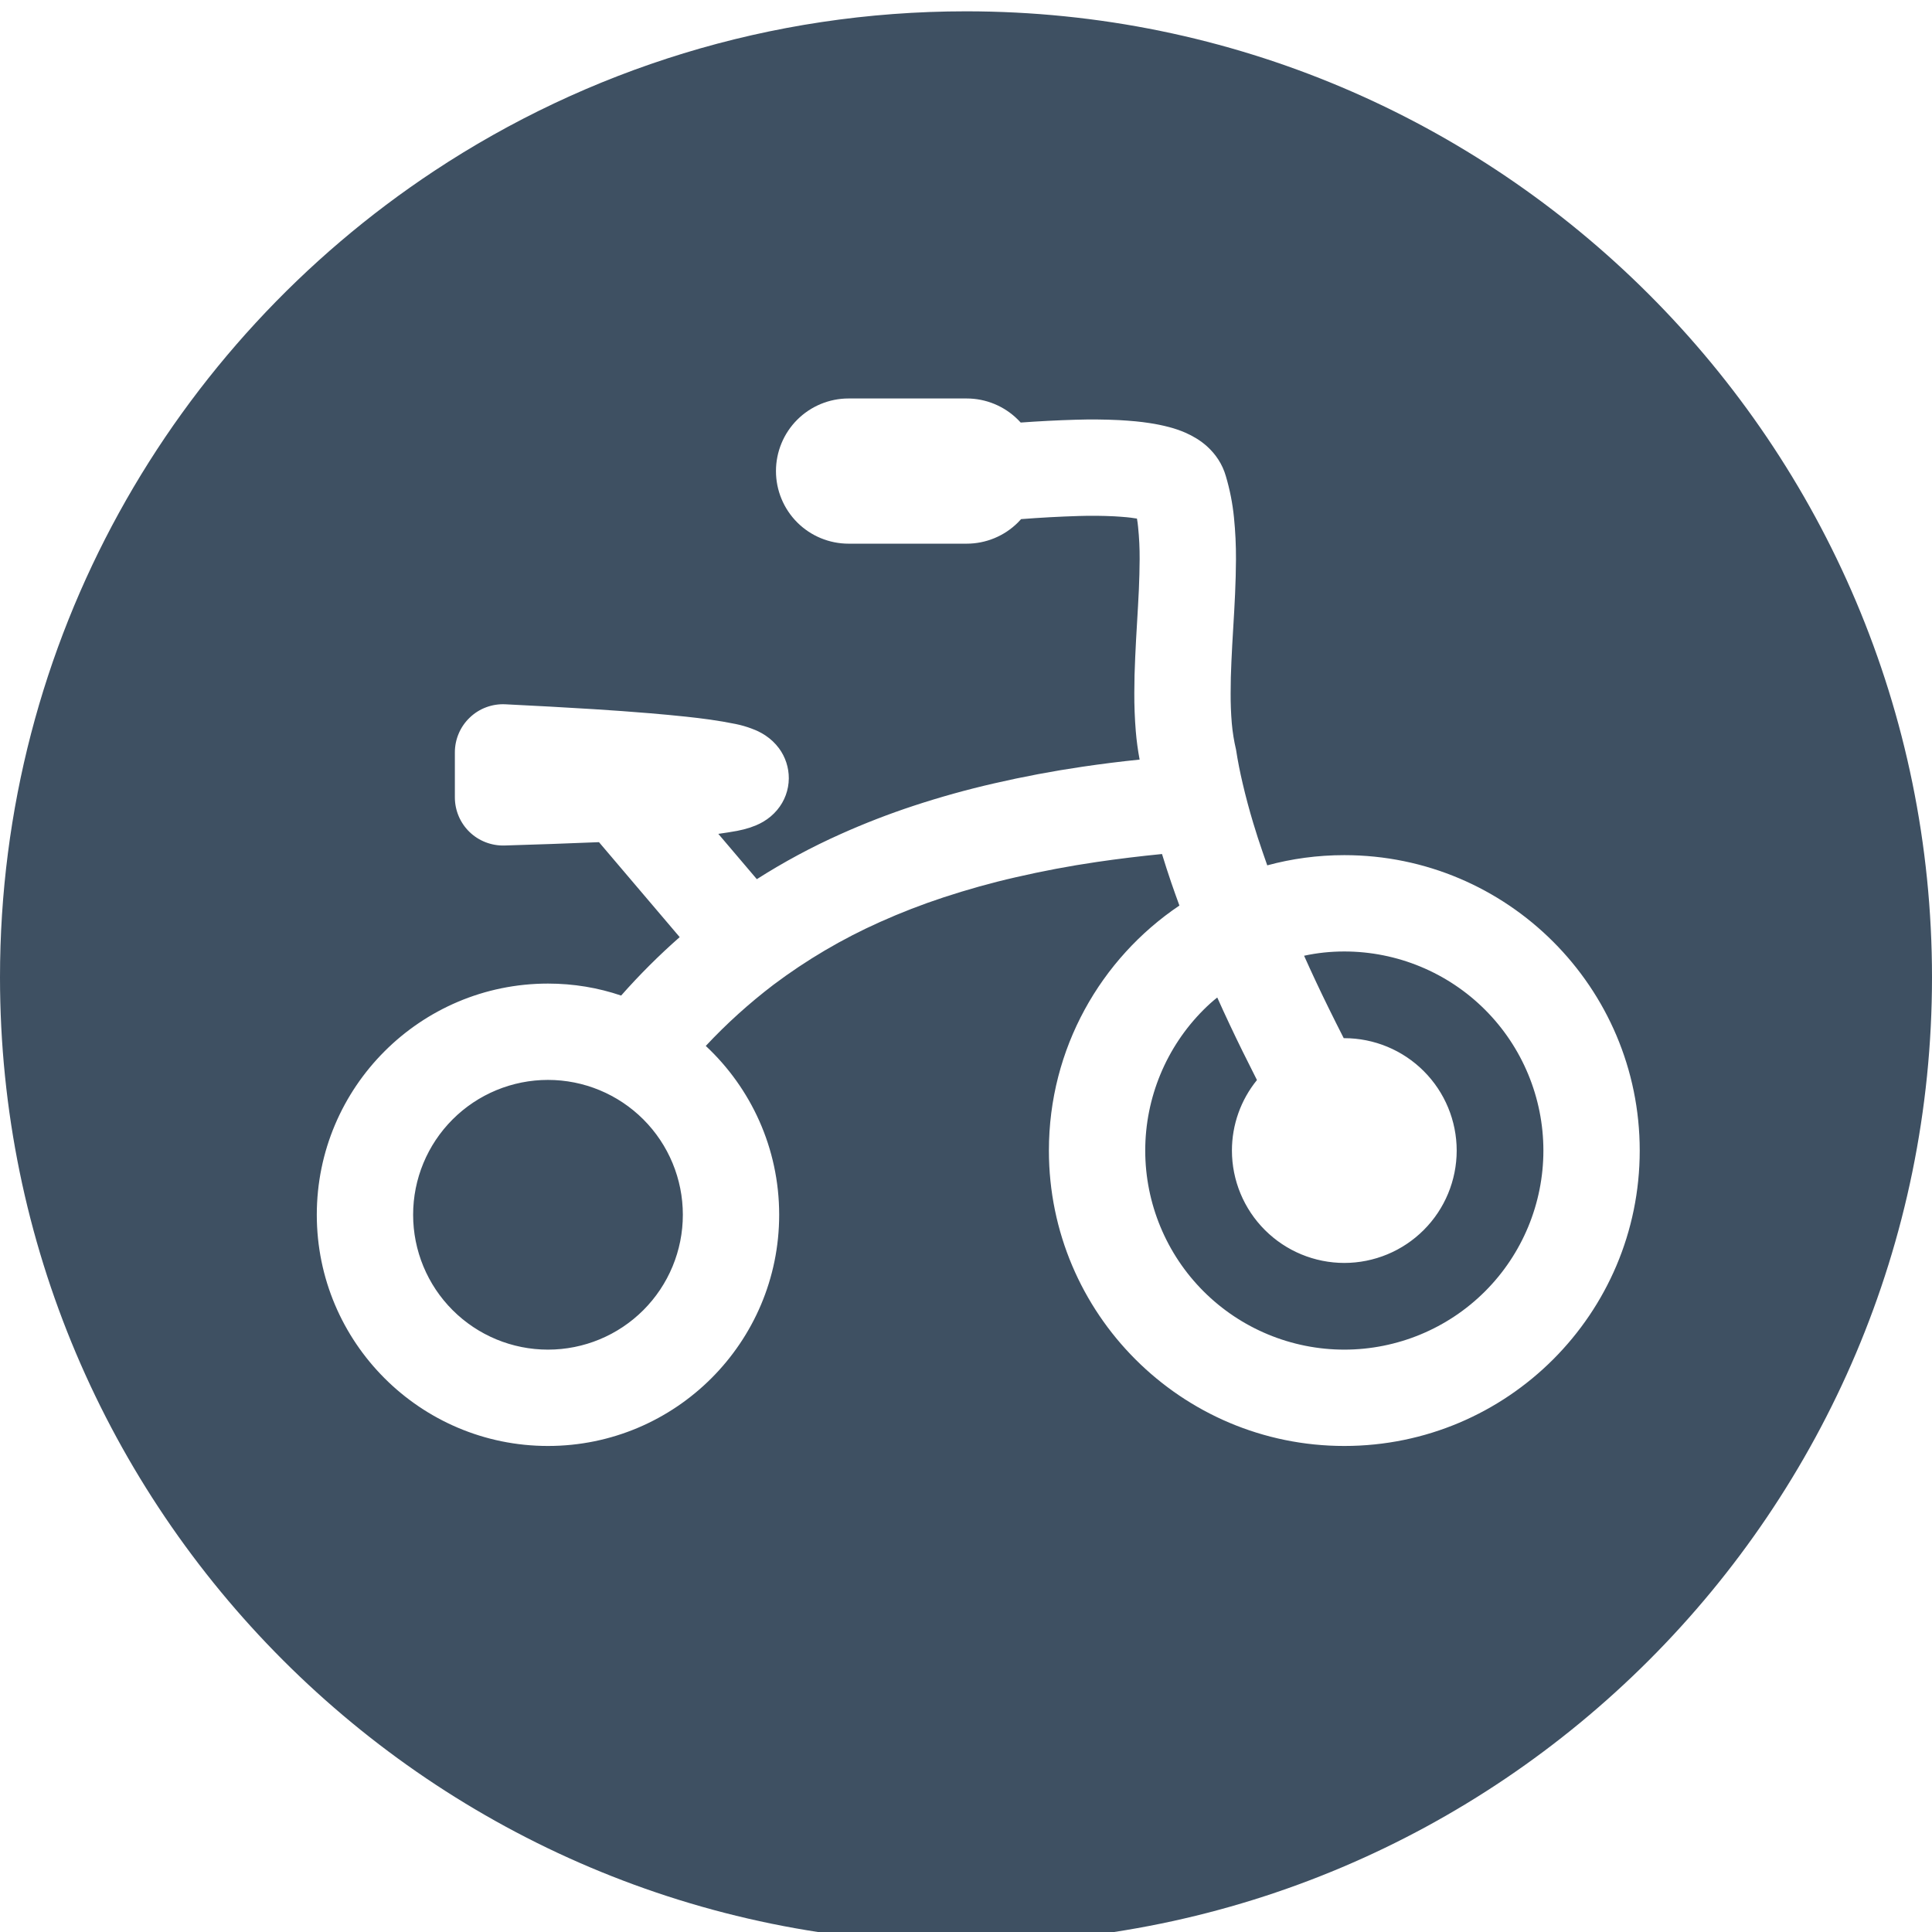
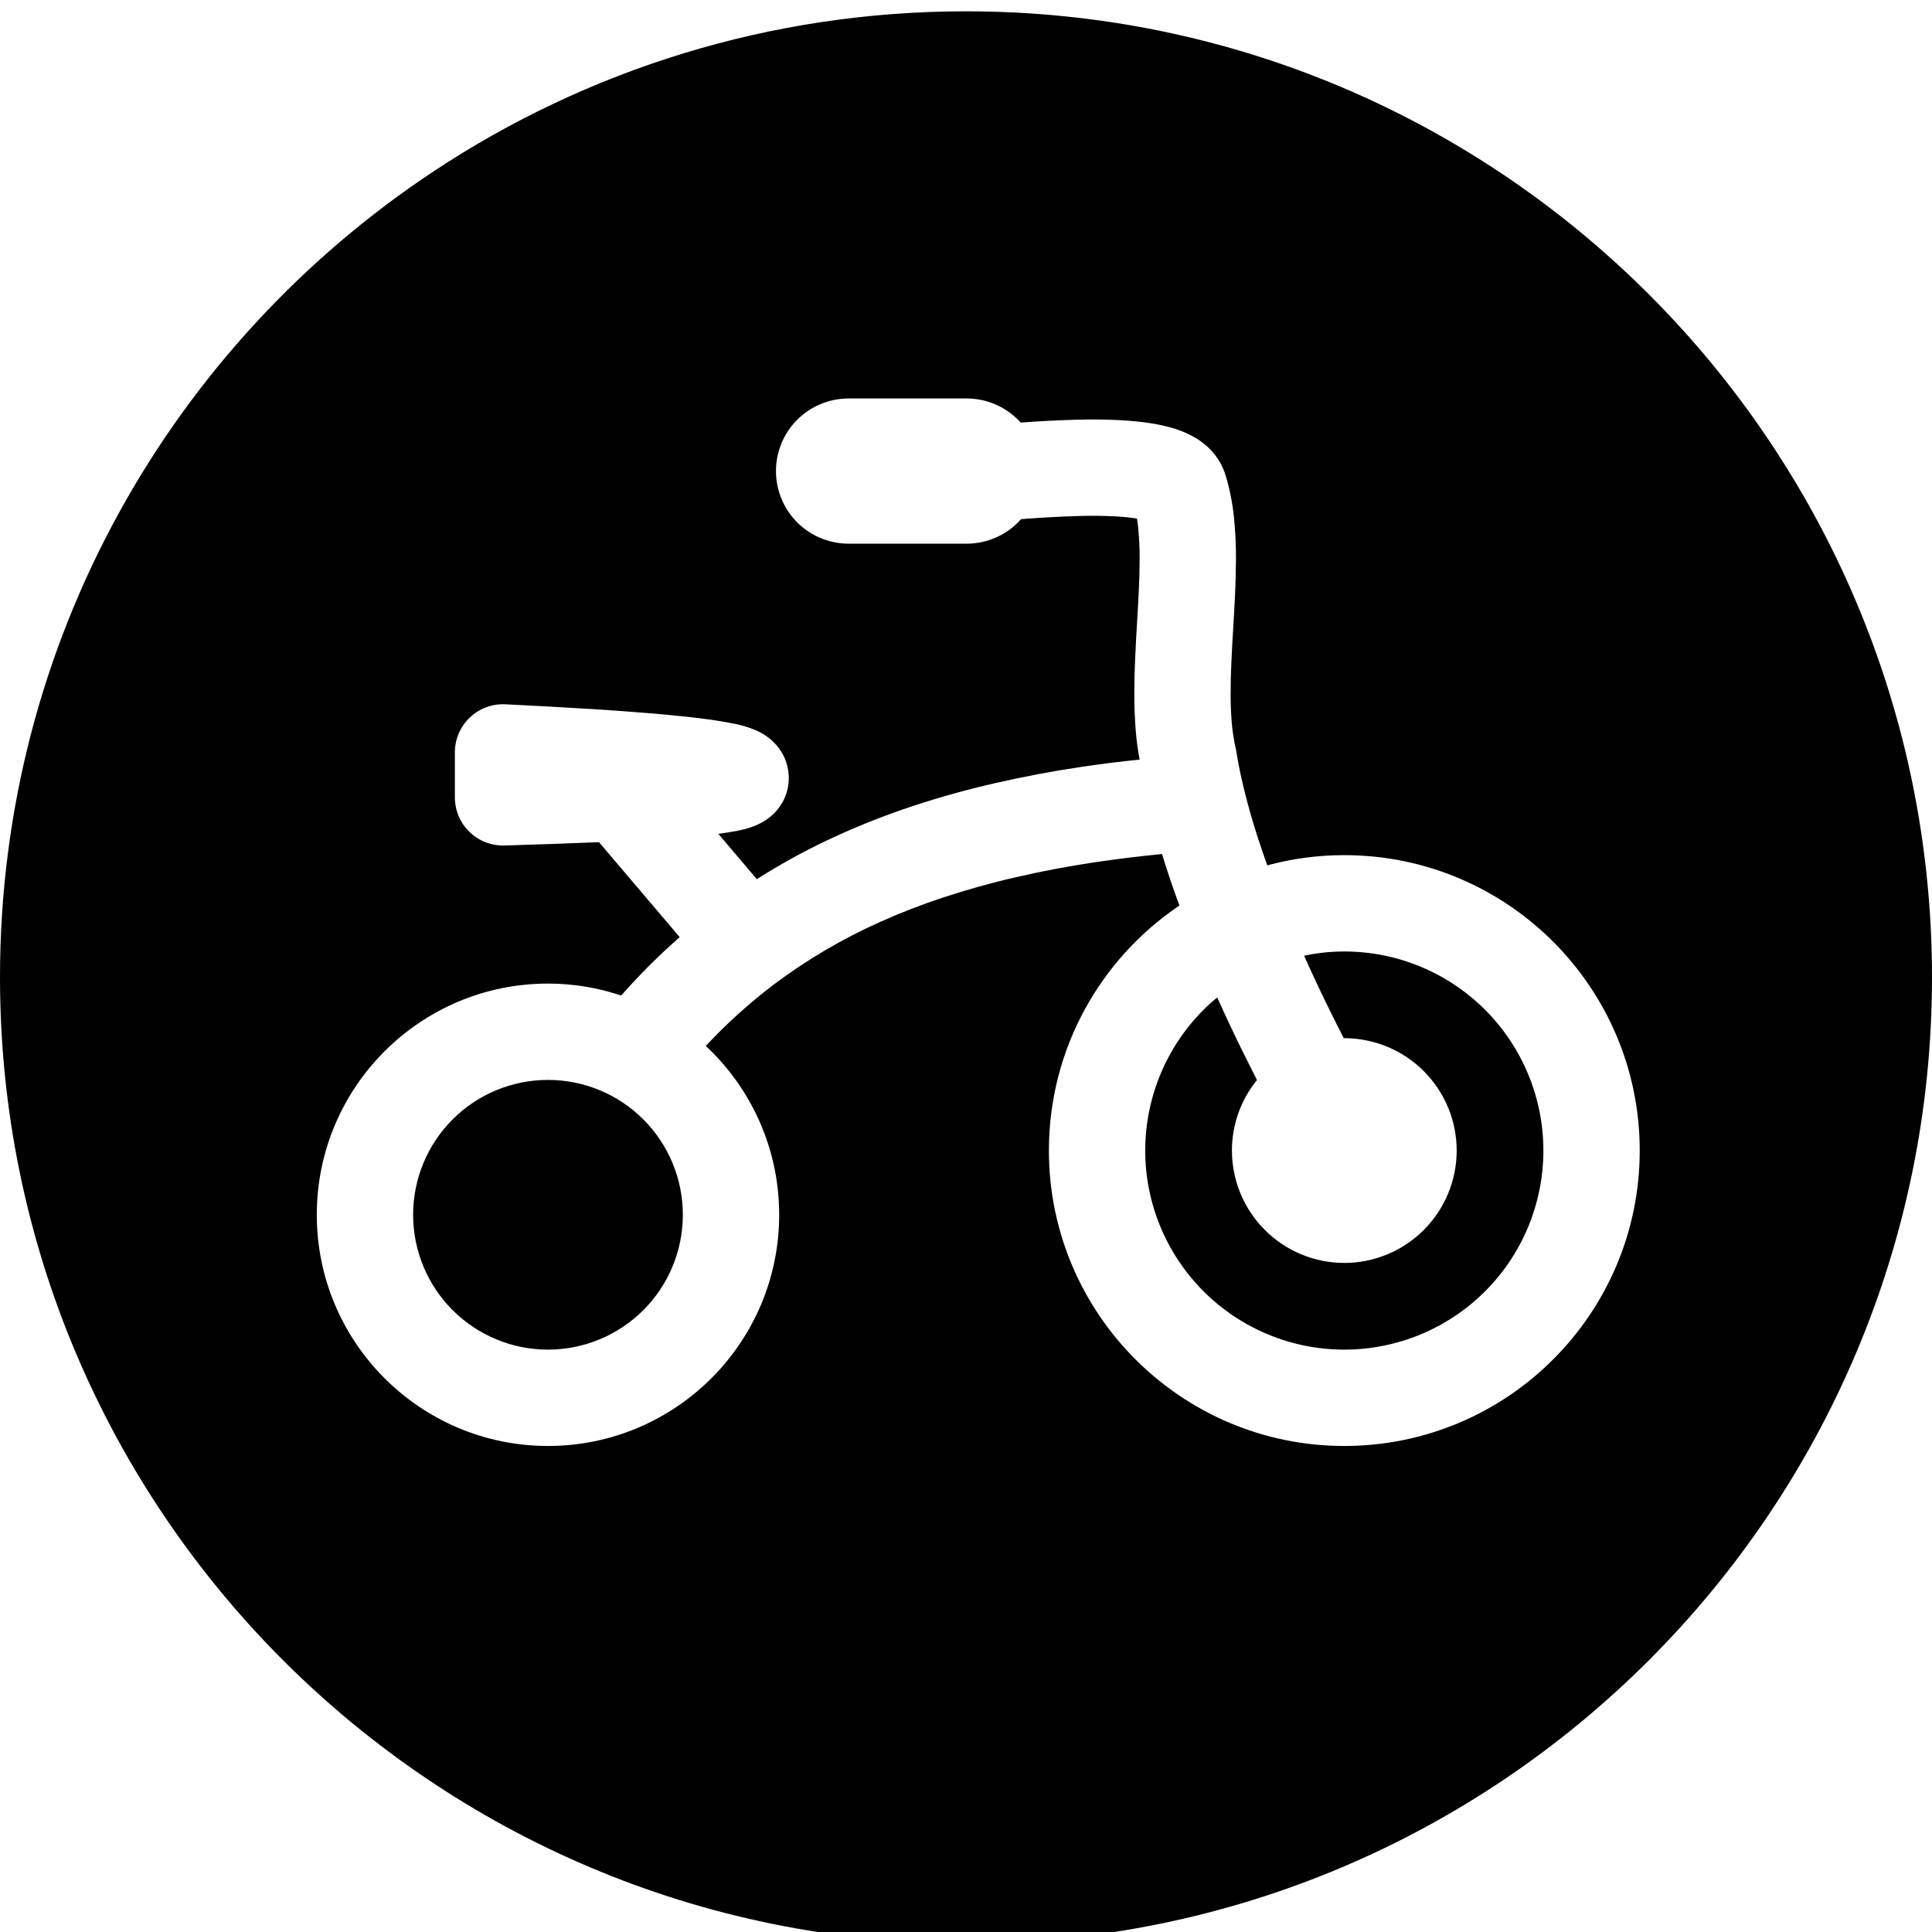
<svg xmlns="http://www.w3.org/2000/svg" style="isolation:isolate" viewBox="0 0 1024 1024">
-   <path fill="#3E5062" fill-rule="evenodd" d="M0 518C0 339.538 91.504 182.279 230.113 90.621 310.981 37.146 407.882 6 512 6c282.581 0 512 229.419 512 512 0 282.58-229.419 512-512 512S0 800.58 0 518m666.214 54.447a59.23 59.23 0 0 0-13.267 37.371 59.57 59.57 0 0 0 17.461 42.105 59.57 59.57 0 0 0 42.105 17.461 59.57 59.57 0 0 0 42.105-17.461 59.57 59.57 0 0 0 17.461-42.105 59.57 59.57 0 0 0-17.461-42.105 59.57 59.57 0 0 0-42.105-17.461q-.154-.001-.307.005a1203 1203 0 0 1-7.862-15.697 834 834 0 0 1-13.151-27.997c6.95-1.521 14.098-2.263 21.32-2.263a105.56 105.56 0 0 1 74.611 30.907 105.56 105.56 0 0 1 30.906 74.611c0 27.979-11.13 54.835-30.906 74.611a105.56 105.56 0 0 1-74.611 30.906 105.56 105.56 0 0 1-74.611-30.906 105.56 105.56 0 0 1-30.906-74.611c0-27.979 11.13-54.835 30.906-74.611 2.313-2.313 4.723-4.508 7.268-6.512a890 890 0 0 0 13.359 28.398 1475 1475 0 0 0 7.685 15.354m-447.25 71.409a71.46 71.46 0 0 1 20.933-50.546 71.46 71.46 0 0 1 50.546-20.934 71.46 71.46 0 0 1 50.546 20.934 71.46 71.46 0 0 1 20.934 50.546 71.47 71.47 0 0 1-20.934 50.546 71.47 71.47 0 0 1-50.546 20.933 71.47 71.47 0 0 1-50.546-20.933 71.47 71.47 0 0 1-20.933-50.546m322.238-368.711a656 656 0 0 1 30.53-1.656 233 233 0 0 1 18.892.17c2.178.137 4.322.273 6.501.477 1.497.136 2.995.341 4.493.579.34.034.68.102.987.136.272 1.498.476 2.995.612 4.527q.868 8.425.817 16.951a426 426 0 0 1-.408 16.1c-.272 5.82-.613 11.607-.953 17.393-.375 6.161-.715 12.322-.987 18.483a388 388 0 0 0-.477 18.925c-.034 6.773.238 13.581.783 20.354a147 147 0 0 0 2.031 15.015c-10.105 1.019-20.189 2.297-30.248 3.774a594 594 0 0 0-46.939 8.85 474 474 0 0 0-42.649 11.88 402 402 0 0 0-38.633 14.976 343 343 0 0 0-44.418 23.897l-20.414-24.017.398-.05q4.8-.664 9.599-1.532a59 59 0 0 0 6.807-1.736 62 62 0 0 0 3.234-1.225 30 30 0 0 0 3.744-1.872 28 28 0 0 0 7.42-6.263 26.23 26.23 0 0 0 6.161-16.713 26.67 26.67 0 0 0-5.207-15.964 28.8 28.8 0 0 0-7.148-6.773 32 32 0 0 0-3.813-2.178c-1.089-.511-2.178-.988-3.335-1.396-2.792-1.089-5.685-1.906-8.646-2.519a229 229 0 0 0-13.683-2.348 393 393 0 0 0-12.56-1.532c-6.331-.681-12.697-1.26-19.062-1.804-9.973-.817-19.946-1.566-29.919-2.179-15.623-.953-31.212-1.838-46.87-2.587-6.944-.34-13.785 2.179-18.823 7.012-5.071 4.8-7.931 11.505-7.931 18.483v23.826c0 6.91 2.791 13.513 7.727 18.313 4.935 4.799 11.641 7.386 18.516 7.216a4269 4269 0 0 0 50.142-1.773l42.778 50.327a348 348 0 0 0-31.037 30.976c-12.166-4.142-25.212-6.349-38.771-6.349-67.63 0-122.536 54.907-122.536 122.537s54.906 122.536 122.536 122.536S412.98 711.486 412.98 643.856c0-35.304-14.962-67.14-38.903-89.493 11.006-11.785 23.01-22.605 35.839-32.397a292.7 292.7 0 0 1 56.503-33.289 349 349 0 0 1 33.732-13.071c12.559-4.118 25.256-7.692 38.122-10.619 14.194-3.268 28.524-5.991 42.922-8.101a733 733 0 0 1 34.693-4.237 490 490 0 0 0 4.927 15.231 622 622 0 0 0 4.299 12.076c-41.726 28.116-69.175 75.809-69.175 129.862 0 86.416 70.158 156.574 156.574 156.574s156.575-70.158 156.575-156.574-70.159-156.575-156.575-156.575c-14.13 0-27.825 1.876-40.842 5.412a798 798 0 0 1-2.556-7.351 376 376 0 0 1-4.902-15.182 344 344 0 0 1-5.582-20.899c-1.395-5.922-2.587-11.879-3.506-17.904a97 97 0 0 1-2.246-13.955c-.443-5.31-.647-10.62-.613-15.964 0-5.582.136-11.13.408-16.679.273-5.922.579-11.845.954-17.767.374-6.025.714-12.084.987-18.108.272-6.093.442-12.186.476-18.279a211 211 0 0 0-1.055-22.261 118 118 0 0 0-4.323-21.988 32.8 32.8 0 0 0-3.982-8.748c-1.668-2.587-3.676-4.901-5.957-6.978a37.7 37.7 0 0 0-5.616-4.186 48 48 0 0 0-5.855-3.064 60 60 0 0 0-8.713-2.995 97 97 0 0 0-10.314-2.11 129 129 0 0 0-7.318-.919 250 250 0 0 0-8.748-.647 289 289 0 0 0-23.078-.204c-9.713.28-19.427.79-29.141 1.49a50 50 0 0 0-1.425-1.49 38.5 38.5 0 0 0-27.23-11.267h-62.561a38.5 38.5 0 0 0-27.231 11.267 38.5 38.5 0 0 0-11.266 27.196 38.52 38.52 0 0 0 11.266 27.23 38.52 38.52 0 0 0 27.231 11.267h62.561a38.5 38.5 0 0 0 27.23-11.267 34 34 0 0 0 1.636-1.748" />
+   <path fill="#3E5062000" fill-rule="evenodd" d="M0 518C0 339.538 91.504 182.279 230.113 90.621 310.981 37.146 407.882 6 512 6c282.581 0 512 229.419 512 512 0 282.58-229.419 512-512 512S0 800.58 0 518m666.214 54.447a59.23 59.23 0 0 0-13.267 37.371 59.57 59.57 0 0 0 17.461 42.105 59.57 59.57 0 0 0 42.105 17.461 59.57 59.57 0 0 0 42.105-17.461 59.57 59.57 0 0 0 17.461-42.105 59.57 59.57 0 0 0-17.461-42.105 59.57 59.57 0 0 0-42.105-17.461q-.154-.001-.307.005a1203 1203 0 0 1-7.862-15.697 834 834 0 0 1-13.151-27.997c6.95-1.521 14.098-2.263 21.32-2.263a105.56 105.56 0 0 1 74.611 30.907 105.56 105.56 0 0 1 30.906 74.611c0 27.979-11.13 54.835-30.906 74.611a105.56 105.56 0 0 1-74.611 30.906 105.56 105.56 0 0 1-74.611-30.906 105.56 105.56 0 0 1-30.906-74.611c0-27.979 11.13-54.835 30.906-74.611 2.313-2.313 4.723-4.508 7.268-6.512a890 890 0 0 0 13.359 28.398 1475 1475 0 0 0 7.685 15.354m-447.25 71.409a71.46 71.46 0 0 1 20.933-50.546 71.46 71.46 0 0 1 50.546-20.934 71.46 71.46 0 0 1 50.546 20.934 71.46 71.46 0 0 1 20.934 50.546 71.47 71.47 0 0 1-20.934 50.546 71.47 71.47 0 0 1-50.546 20.933 71.47 71.47 0 0 1-50.546-20.933 71.47 71.47 0 0 1-20.933-50.546m322.238-368.711a656 656 0 0 1 30.53-1.656 233 233 0 0 1 18.892.17c2.178.137 4.322.273 6.501.477 1.497.136 2.995.341 4.493.579.34.034.68.102.987.136.272 1.498.476 2.995.612 4.527q.868 8.425.817 16.951a426 426 0 0 1-.408 16.1c-.272 5.82-.613 11.607-.953 17.393-.375 6.161-.715 12.322-.987 18.483a388 388 0 0 0-.477 18.925c-.034 6.773.238 13.581.783 20.354a147 147 0 0 0 2.031 15.015c-10.105 1.019-20.189 2.297-30.248 3.774a594 594 0 0 0-46.939 8.85 474 474 0 0 0-42.649 11.88 402 402 0 0 0-38.633 14.976 343 343 0 0 0-44.418 23.897l-20.414-24.017.398-.05q4.8-.664 9.599-1.532a59 59 0 0 0 6.807-1.736 62 62 0 0 0 3.234-1.225 30 30 0 0 0 3.744-1.872 28 28 0 0 0 7.42-6.263 26.23 26.23 0 0 0 6.161-16.713 26.67 26.67 0 0 0-5.207-15.964 28.8 28.8 0 0 0-7.148-6.773 32 32 0 0 0-3.813-2.178c-1.089-.511-2.178-.988-3.335-1.396-2.792-1.089-5.685-1.906-8.646-2.519a229 229 0 0 0-13.683-2.348 393 393 0 0 0-12.56-1.532c-6.331-.681-12.697-1.26-19.062-1.804-9.973-.817-19.946-1.566-29.919-2.179-15.623-.953-31.212-1.838-46.87-2.587-6.944-.34-13.785 2.179-18.823 7.012-5.071 4.8-7.931 11.505-7.931 18.483v23.826c0 6.91 2.791 13.513 7.727 18.313 4.935 4.799 11.641 7.386 18.516 7.216a4269 4269 0 0 0 50.142-1.773l42.778 50.327a348 348 0 0 0-31.037 30.976c-12.166-4.142-25.212-6.349-38.771-6.349-67.63 0-122.536 54.907-122.536 122.537s54.906 122.536 122.536 122.536S412.98 711.486 412.98 643.856c0-35.304-14.962-67.14-38.903-89.493 11.006-11.785 23.01-22.605 35.839-32.397a292.7 292.7 0 0 1 56.503-33.289 349 349 0 0 1 33.732-13.071c12.559-4.118 25.256-7.692 38.122-10.619 14.194-3.268 28.524-5.991 42.922-8.101a733 733 0 0 1 34.693-4.237 490 490 0 0 0 4.927 15.231 622 622 0 0 0 4.299 12.076c-41.726 28.116-69.175 75.809-69.175 129.862 0 86.416 70.158 156.574 156.574 156.574s156.575-70.158 156.575-156.574-70.159-156.575-156.575-156.575c-14.13 0-27.825 1.876-40.842 5.412a798 798 0 0 1-2.556-7.351 376 376 0 0 1-4.902-15.182 344 344 0 0 1-5.582-20.899c-1.395-5.922-2.587-11.879-3.506-17.904a97 97 0 0 1-2.246-13.955c-.443-5.31-.647-10.62-.613-15.964 0-5.582.136-11.13.408-16.679.273-5.922.579-11.845.954-17.767.374-6.025.714-12.084.987-18.108.272-6.093.442-12.186.476-18.279a211 211 0 0 0-1.055-22.261 118 118 0 0 0-4.323-21.988 32.8 32.8 0 0 0-3.982-8.748c-1.668-2.587-3.676-4.901-5.957-6.978a37.7 37.7 0 0 0-5.616-4.186 48 48 0 0 0-5.855-3.064 60 60 0 0 0-8.713-2.995 97 97 0 0 0-10.314-2.11 129 129 0 0 0-7.318-.919 250 250 0 0 0-8.748-.647 289 289 0 0 0-23.078-.204c-9.713.28-19.427.79-29.141 1.49a50 50 0 0 0-1.425-1.49 38.5 38.5 0 0 0-27.23-11.267h-62.561a38.5 38.5 0 0 0-27.231 11.267 38.5 38.5 0 0 0-11.266 27.196 38.52 38.52 0 0 0 11.266 27.23 38.52 38.52 0 0 0 27.231 11.267h62.561a38.5 38.5 0 0 0 27.23-11.267 34 34 0 0 0 1.636-1.748" />
</svg>
